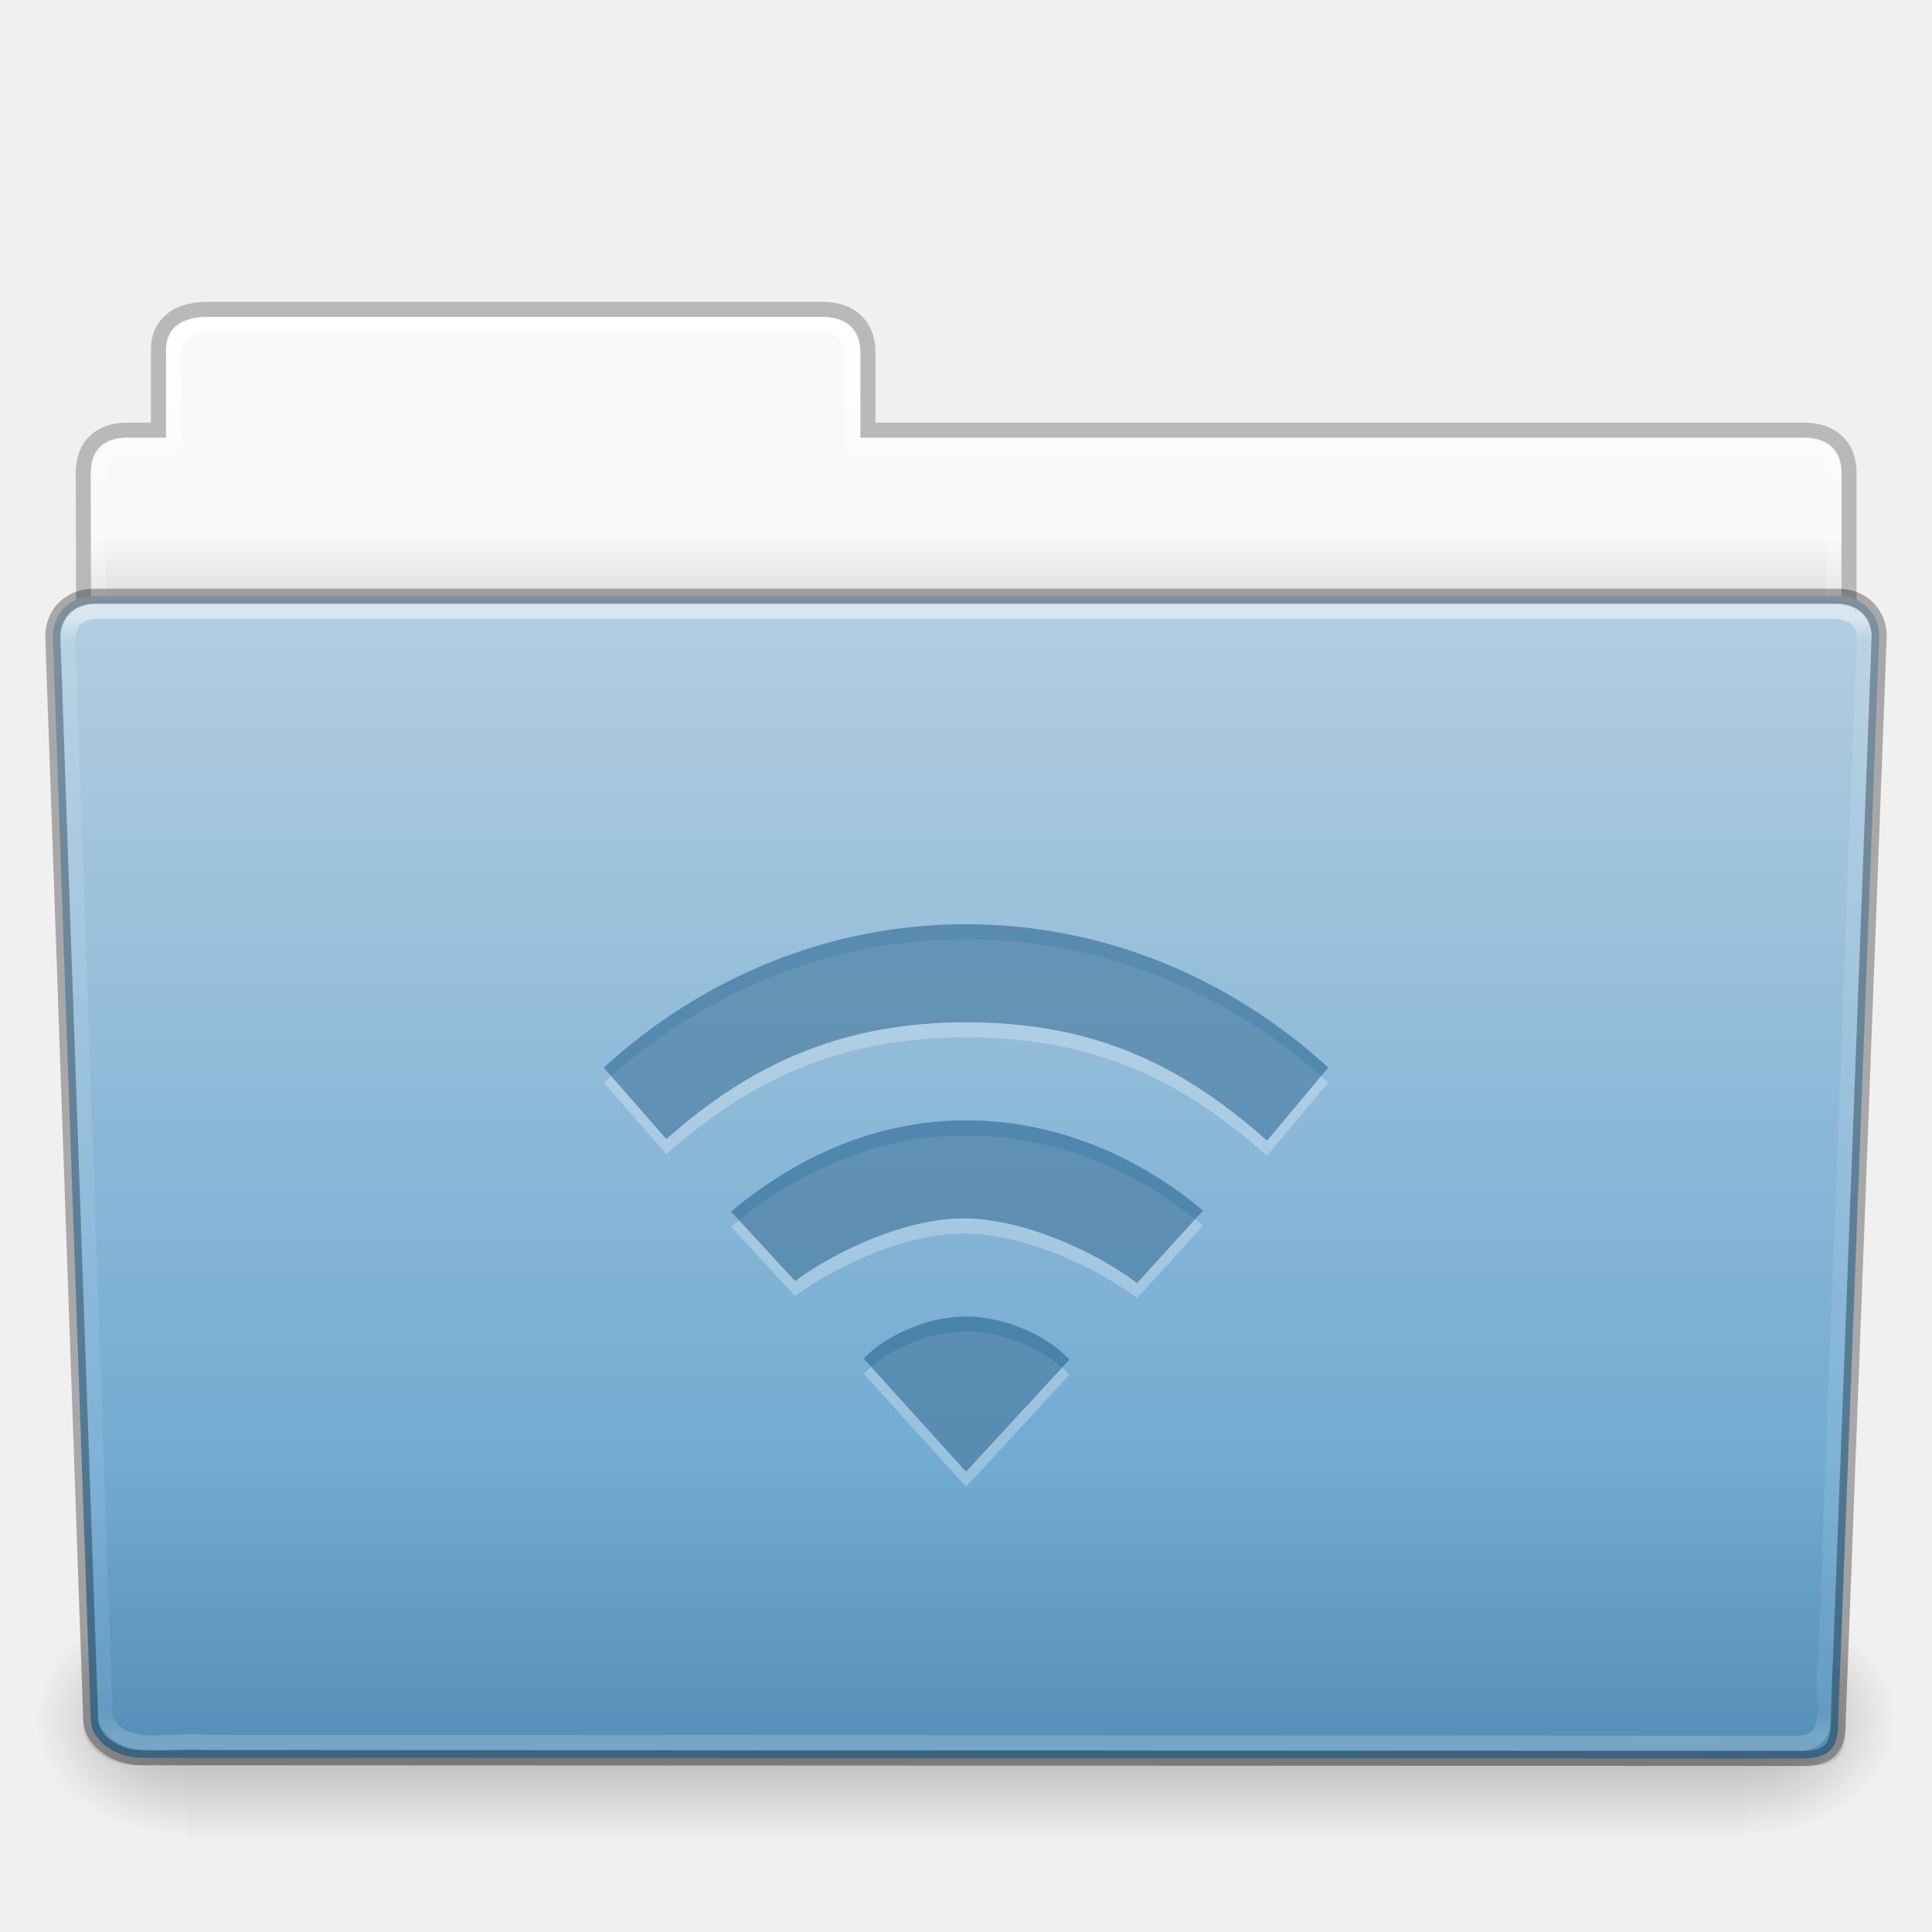
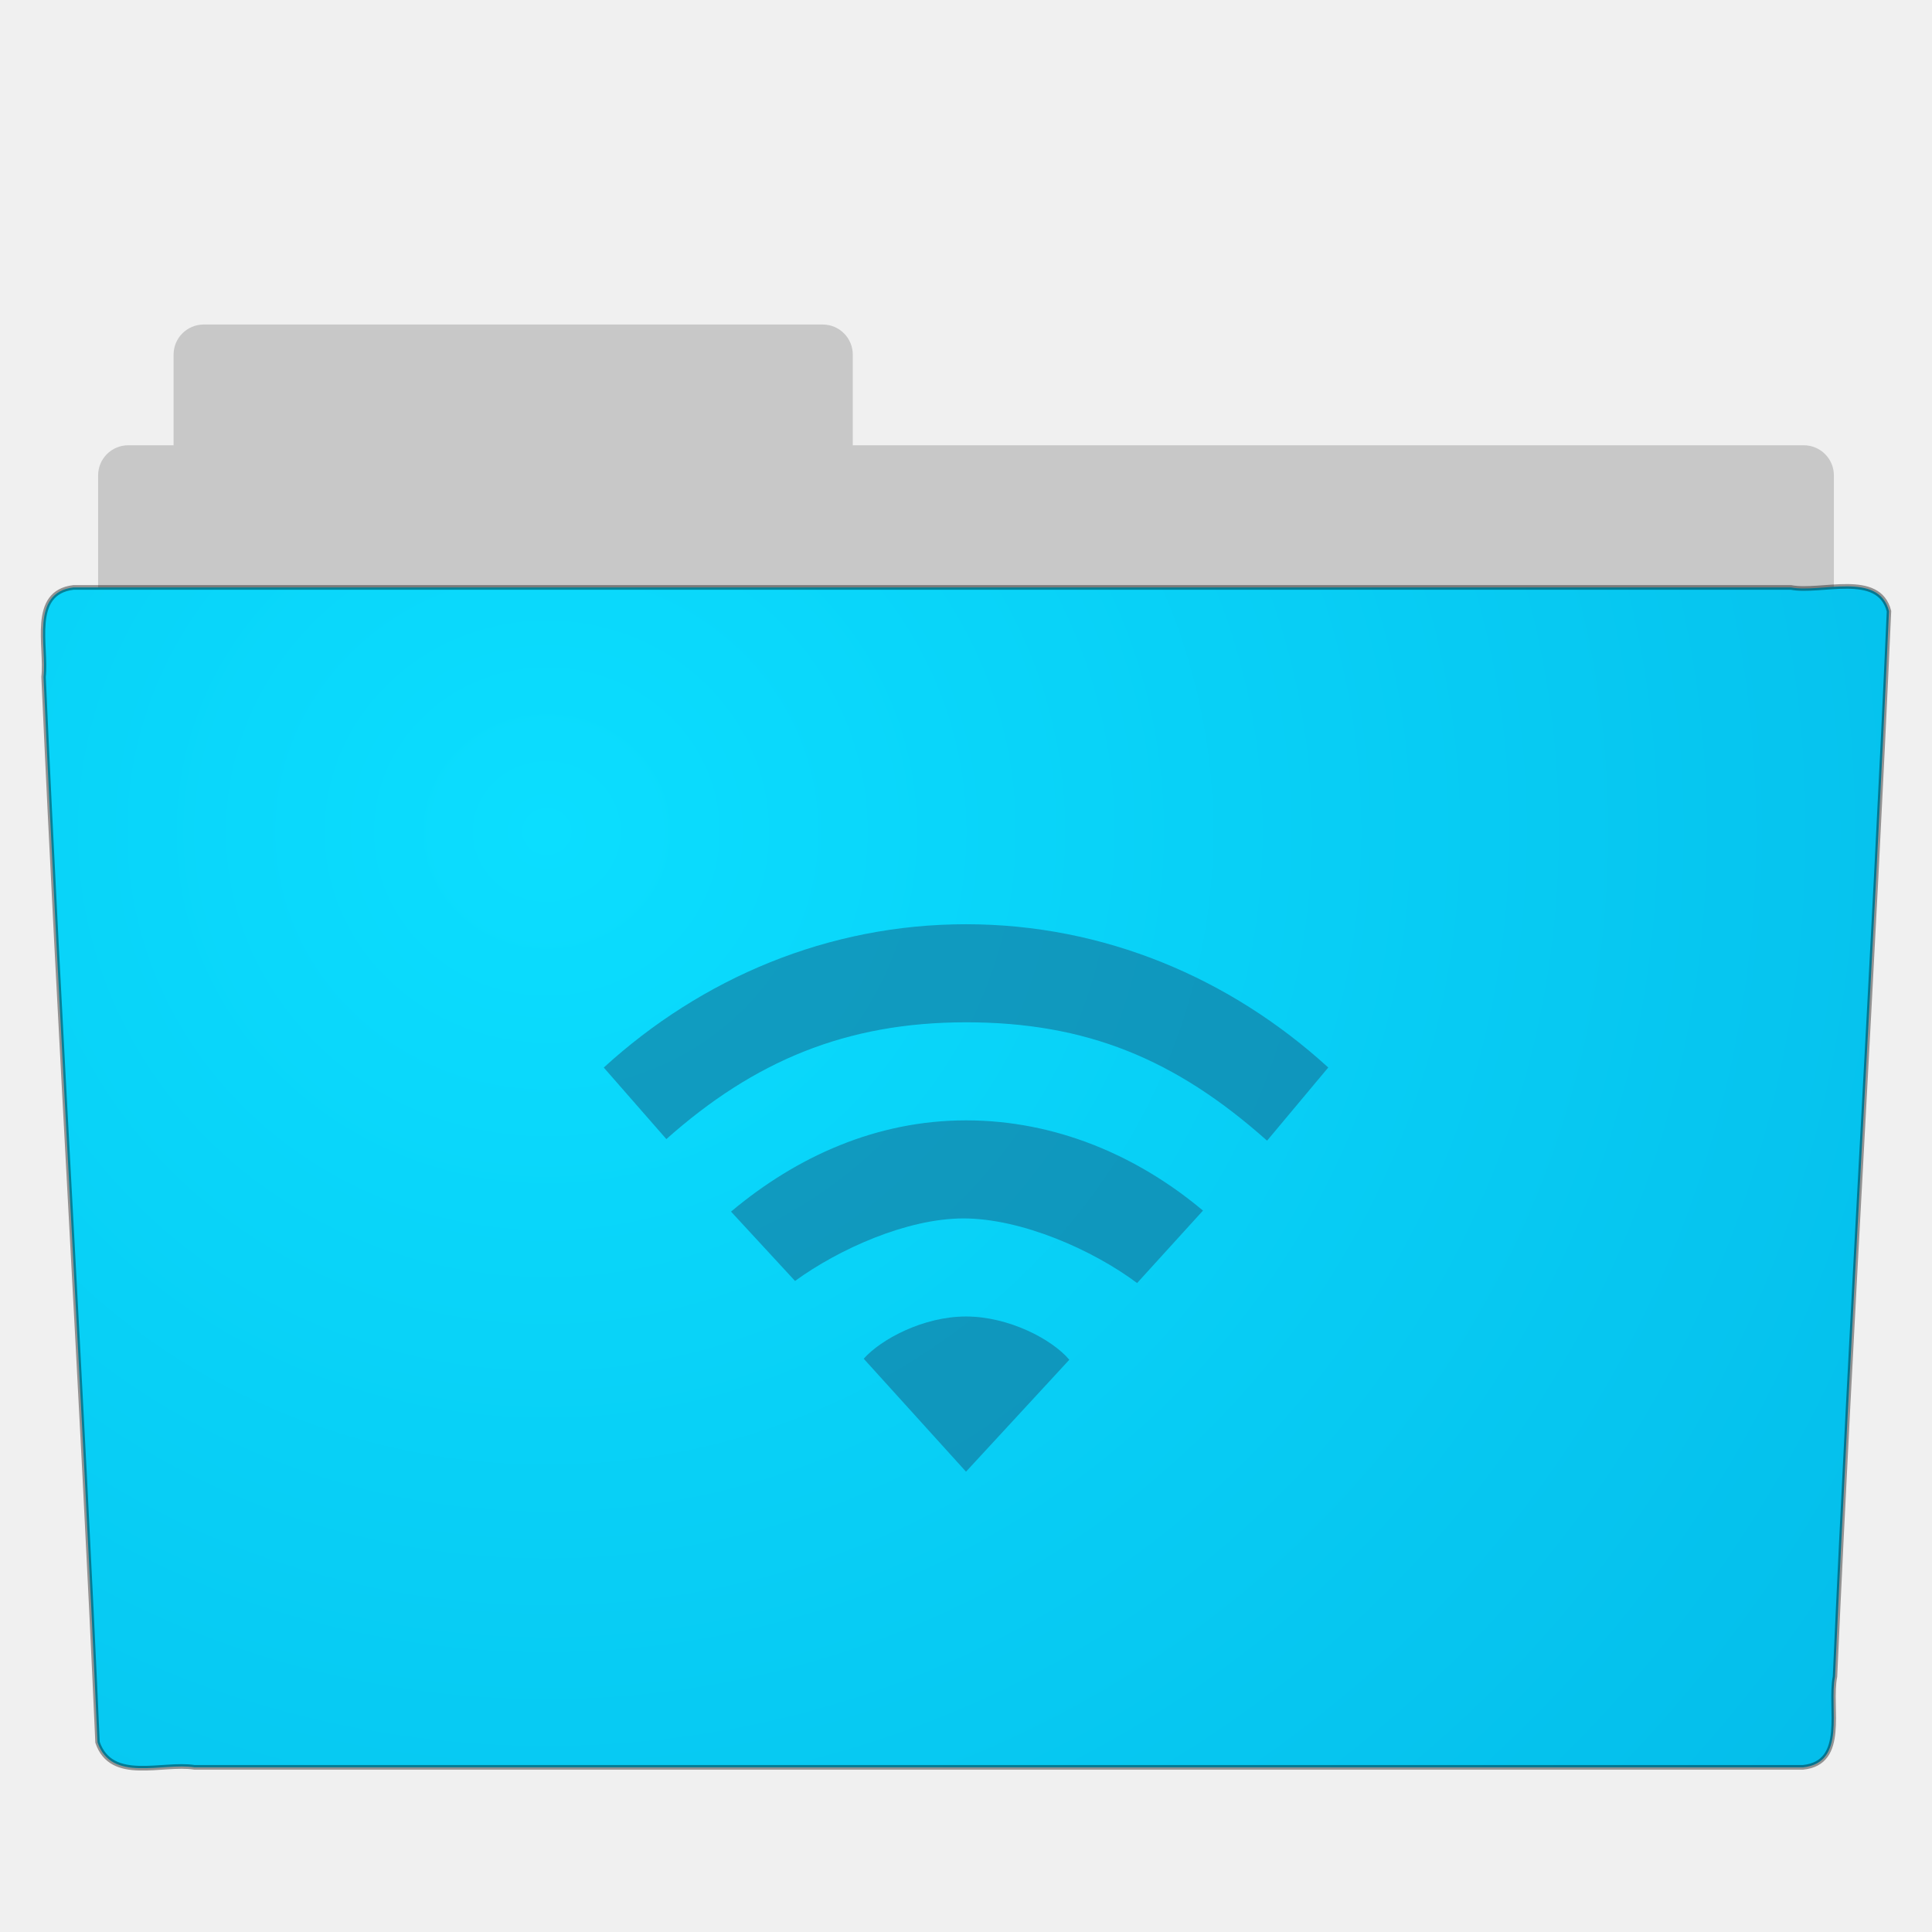
- <svg xmlns="http://www.w3.org/2000/svg" xmlns:xlink="http://www.w3.org/1999/xlink" width="128" height="128" id="svg26961" version="1.1">
+ <svg xmlns="http://www.w3.org/2000/svg" width="128" height="128" id="svg26961" version="1.1">
  <defs id="defs26963">
-     <linearGradient xlink:href="#linearGradient8272" id="linearGradient22222" gradientUnits="userSpaceOnUse" gradientTransform="matrix(2.665841,0,0,2.717099,-143.3328,-69.19882)" x1="97.539" y1="16.962" x2="97.539" y2="44.261" />
    <linearGradient id="linearGradient8272">
      <stop offset="0" style="stop-color:#ffffff;stop-opacity:1" id="stop8274" />
      <stop offset="0.022" style="stop-color:#ffffff;stop-opacity:0.235" id="stop8276" />
      <stop offset="0.979" style="stop-color:#ffffff;stop-opacity:0.157" id="stop8278" />
      <stop offset="1" style="stop-color:#ffffff;stop-opacity:0.392" id="stop8280" />
    </linearGradient>
-     <linearGradient xlink:href="#linearGradient6129-963-697-142-998-580-273" id="linearGradient22218" gradientUnits="userSpaceOnUse" gradientTransform="matrix(3.036796,0,0,2.69097,-8.883113,-65.36461)" x1="22.935" y1="49.629" x2="22.935" y2="36.599" />
    <linearGradient id="linearGradient6129-963-697-142-998-580-273">
      <stop id="stop2661" style="stop-color:#0a0a0a;stop-opacity:0.498" offset="0" />
      <stop id="stop2663" style="stop-color:#0a0a0a;stop-opacity:0" offset="1" />
    </linearGradient>
-     <linearGradient xlink:href="#linearGradient4632-0-6-4" id="linearGradient22214" gradientUnits="userSpaceOnUse" gradientTransform="matrix(1,0,0,1.026667,147,-70.18659)" x1="-91" y1="44" x2="-91" y2="119.06" />
    <linearGradient id="linearGradient4632-0-6-4">
      <stop style="stop-color:#b4cee1;stop-opacity:1;" offset="0" id="stop4634-4-4-7" />
      <stop style="stop-color:#5d9fcd;stop-opacity:1;" offset="1" id="stop4636-3-1-5" />
    </linearGradient>
-     <linearGradient xlink:href="#linearGradient5048-585" id="linearGradient22206" gradientUnits="userSpaceOnUse" gradientTransform="matrix(0.2134205,0,0,0.06641689,-13.14788,75.51857)" x1="302.857" y1="366.648" x2="302.857" y2="609.505" />
    <linearGradient id="linearGradient5048-585">
      <stop id="stop2667" style="stop-color:#000000;stop-opacity:0" offset="0" />
      <stop id="stop2669" style="stop-color:#000000;stop-opacity:1" offset="0.5" />
      <stop id="stop2671" style="stop-color:#000000;stop-opacity:0" offset="1" />
    </linearGradient>
-     <radialGradient xlink:href="#linearGradient5060-179" id="radialGradient22208" gradientUnits="userSpaceOnUse" gradientTransform="matrix(0.08277507,0,0,0.06641689,65.62891,75.51857)" cx="605.714" cy="486.648" fx="605.714" fy="486.648" r="117.143" />
    <linearGradient id="linearGradient5060-179">
      <stop id="stop2675" style="stop-color:#000000;stop-opacity:1" offset="0" />
      <stop id="stop2677" style="stop-color:#000000;stop-opacity:0" offset="1" />
    </linearGradient>
-     <radialGradient xlink:href="#linearGradient5060-820" id="radialGradient22210" gradientUnits="userSpaceOnUse" gradientTransform="matrix(-0.08277505,0,0,0.06641689,62.34783,75.51857)" cx="605.714" cy="486.648" fx="605.714" fy="486.648" r="117.143" />
    <linearGradient id="linearGradient5060-820">
      <stop id="stop2681" style="stop-color:#000000;stop-opacity:1" offset="0" />
      <stop id="stop2683" style="stop-color:#000000;stop-opacity:0" offset="1" />
    </linearGradient>
-     <linearGradient xlink:href="#linearGradient9235" id="linearGradient22196" gradientUnits="userSpaceOnUse" gradientTransform="matrix(2.665841,0,0,2.646908,-143.3328,-66.04951)" x1="97.539" y1="8.81" x2="97.539" y2="44.261" />
    <linearGradient id="linearGradient9235">
      <stop id="stop9237" style="stop-color:#ffffff;stop-opacity:1" offset="0" />
      <stop id="stop9239" style="stop-color:#ffffff;stop-opacity:0.235" offset="0.109" />
      <stop id="stop9241" style="stop-color:#ffffff;stop-opacity:0.157" offset="0.979" />
      <stop id="stop9243" style="stop-color:#ffffff;stop-opacity:0.392" offset="1" />
    </linearGradient>
-     <linearGradient xlink:href="#linearGradient3104-8-8-97-4-6-11-5-5-1-0" id="linearGradient22192" gradientUnits="userSpaceOnUse" gradientTransform="matrix(2.168352,0,0,2.246465,141.9485,-68.59047)" x1="-51.786" y1="53.514" x2="-51.786" y2="3.634" />
    <linearGradient id="linearGradient3104-8-8-97-4-6-11-5-5-1-0">
      <stop offset="0" style="stop-color:#000000;stop-opacity:0.322" id="stop3106-5-4-3-5-0-2-1-0-1-2" />
      <stop offset="1" style="stop-color:#000000;stop-opacity:0.278" id="stop3108-4-3-7-8-2-0-7-9-4-9" />
    </linearGradient>
    <linearGradient id="linearGradient6404-7-5">
      <stop id="stop6406-1-8" style="stop-color:#f9f9f9;stop-opacity:1" offset="0" />
      <stop id="stop6408-9-6" style="stop-color:#c9c9c9;stop-opacity:1" offset="1" />
    </linearGradient>
-     <linearGradient y2="16.998" x2="62.989" y1="14.091" x1="62.989" gradientTransform="matrix(2.72093,0,0,2.672258,-117.2202,-66.21387)" gradientUnits="userSpaceOnUse" id="linearGradient26959" xlink:href="#linearGradient6404-7-5" />
+     <radialGradient id="_Radial9-4" cx="0" cy="0" r="1" gradientUnits="userSpaceOnUse" gradientTransform="matrix(87.4019,0,0,77.8688,293.022,144.961)">
+       <stop offset="0" style="stop-color:rgb(11,222,255);stop-opacity:1" id="stop34329-5" />
+       <stop offset="1" style="stop-color:rgb(0,168,221);stop-opacity:1" id="stop34331-0" />
+     </radialGradient>
  </defs>
  <g id="layer1" transform="translate(0,64)">
-     <path id="use11441" d="m 13,-42.969 c -1.108,0 -2,0.892 -2,2 l 0,5.969 -3,0 c -1.108,0 -2,0.892 -2,2 l 0,11 c 0,1.108 0.892,2 2,2 l 112,0 c 1.108,0 2,-0.892 2,-2 l 0,-11 c 0,-1.108 -0.892,-2 -2,-2 l -63,0 0,-5.969 c 0,-1.108 -0.892,-2 -2,-2 l -42,0 z" style="color:#000000;fill:url(#linearGradient26959);fill-opacity:1;fill-rule:nonzero;stroke:none;stroke-width:1;marker:none;visibility:visible;display:inline;overflow:visible;enable-background:accumulate" />
-     <path style="opacity:0.8;color:#000000;fill:none;stroke:url(#linearGradient22192);stroke-width:1;stroke-linecap:butt;stroke-linejoin:miter;stroke-miterlimit:4;stroke-opacity:1;stroke-dasharray:none;stroke-dashoffset:0;marker:none;visibility:visible;display:inline;overflow:visible;enable-background:accumulate" id="use11443" d="m 13.663,-43.5 c -1.878,0.021 -3.163,0.914 -3.163,2.672 l 0,5.327 c -0.961,0 -1.477,-0.003 -2.104,0 -1.679,0.008 -2.878,0.945 -2.878,2.833 0.094,27.498 -0.018,28.922 -0.018,31.257 3.906,0 117,-9.887 117,-14.142 l 0,-17.142 c 0,-1.758 -1.158,-2.826 -3.036,-2.805 l -61.964,0 0,-5.199 c 0,-1.758 -1.187,-2.801 -2.948,-2.801 l -40.889,0 z" />
-     <path id="use11445" d="m 13.5,-42.5 c -1.108,0 -2,0.892 -2,2 l 0,6 -3,0 c -1.108,0 -2,0.892 -2,2 l 0,11 c 0,1.108 0.892,2 2,2 l 111,0 c 1.108,0 2,-0.892 2,-2 l 0,-11 c 0,-1.108 -0.892,-2 -2,-2 l -63,0 0,-6 c 0,-1.108 -0.892,-2 -2,-2 l -41,0 z" style="color:#000000;fill:none;stroke:url(#linearGradient22196);stroke-width:1;stroke-linecap:round;stroke-linejoin:round;stroke-miterlimit:4;stroke-opacity:1;stroke-dasharray:none;stroke-dashoffset:0;marker:none;visibility:visible;display:inline;overflow:visible;enable-background:accumulate" />
-     <g id="use11447" transform="matrix(1.002734,0,0,0.9919518,-0.1633134,-57.0664)">
-       <rect style="opacity:0.3;fill:url(#linearGradient22206);fill-opacity:1;fill-rule:nonzero;stroke:none;stroke-width:1;marker:none;visibility:visible;display:inline;overflow:visible" id="rect22200" y="99.87" x="12.463" height="16.13" width="103.052" />
-       <path style="opacity:0.3;fill:url(#radialGradient22208);fill-opacity:1;fill-rule:nonzero;stroke:none;stroke-width:1;marker:none;visibility:visible;display:inline;overflow:visible" id="path22202" d="m 115.514,99.871 c 0,0 0,16.129 0,16.129 4.263,0.03 10.305,-3.614 10.305,-8.066 0,-4.452 -4.757,-8.063 -10.305,-8.063 z" />
-       <path style="opacity:0.3;fill:url(#radialGradient22210);fill-opacity:1;fill-rule:nonzero;stroke:none;stroke-width:1;marker:none;visibility:visible;display:inline;overflow:visible" id="path22204" d="m 12.463,99.871 c 0,0 0,16.129 0,16.129 -4.263,0.03 -10.305,-3.614 -10.305,-8.066 0,-4.452 4.757,-8.063 10.305,-8.063 z" />
+     <path style="color:#000000;display:inline;overflow:visible;visibility:visible;fill:#c8c8c8;fill-opacity:1;stroke:none;stroke-width:1;stroke-linecap:round;stroke-linejoin:round;stroke-miterlimit:4;stroke-dasharray:none;stroke-dashoffset:0;stroke-opacity:1;marker:none;enable-background:accumulate" id="use13975" d="m 13.5,-42.5 c -1.108,0 -2,0.892 -2,2 v 6 h -3 c -1.108,0 -2,0.892 -2,2 v 11 c 0,1.108 0.892,2 2,2 H 119.5 c 1.108,0 2,-0.892 2,-2 v -11 c 0,-1.108 -0.892,-2 -2,-2 H 56.5 v -6 c 0,-1.108 -0.892,-2 -2,-2 z" />
+     <g style="clip-rule:evenodd;fill-rule:evenodd;stroke:#000000;stroke-width:0.146;stroke-miterlimit:4;stroke-dasharray:none;stroke-opacity:0.392" id="path3388-7-21" transform="matrix(2.007856,0,0,2.108206,-551.9392,-314.025)">
+       <path d="m 277.312,137.057 c -1.438,0.164 -0.87,1.86 -0.985,2.813 0.527,11.236 1.258,22.244 1.781,33.48 0.459,1.281 2.138,0.625 3.202,0.787 17.69,0 35.38,0 53.07,0 1.461,-0.141 0.853,-1.867 1.059,-2.855 0.526,-11.235 1.258,-22.244 1.781,-33.479 -0.337,-1.266 -2.238,-0.562 -3.235,-0.746 -18.891,0 -37.782,0 -56.673,0 z" style="fill:url(#_Radial9-4);fill-rule:nonzero;stroke:#000000;stroke-width:0.146;stroke-miterlimit:4;stroke-dasharray:none;stroke-opacity:0.392" id="path31381" />
    </g>
-     <path style="fill:url(#linearGradient22214);fill-opacity:1;fill-rule:nonzero;stroke:none;stroke-width:1;marker:none;visibility:visible;display:inline;overflow:visible;enable-background:accumulate" id="use11449" d="m 6.25,-24.5 115.5,0.001 c 1.669,0 2.75,1.184 2.75,2.655 l -2.716,71.781 c 0.039,1.862 -0.55,2.6 -2.489,2.561 L 9.362,52.452 c -1.669,0 -3.351,-1.099 -3.351,-2.571 l -2.51,-71.725 c 0,-1.472 1.081,-2.656 2.75,-2.656 z" />
-     <path style="opacity:0.4;fill:url(#linearGradient22218);fill-opacity:1;stroke:none" id="use11451" d="m 5.773,-25 116.455,0.001 c 1.682,0 2.773,1.199 2.773,2.69 l -2.739,72.713 c 0.039,1.886 -0.555,2.634 -2.509,2.595 L 8.91,52.951 c -1.682,0 -3.379,-1.113 -3.379,-2.604 l -2.531,-72.656 c 0,-1.491 1.09,-2.691 2.773,-2.691 z" />
-     <path id="use11453" d="m 6.25,-23.5 c -2.849,0.297 -1.409,3.767 -1.64,5.72 0.786,22.548 1.575,45.096 2.359,67.644 1.189,2.49 4.43,1.282 6.638,1.574 35.235,0.021 70.47,0.041 105.705,0.062 2.566,-0.165 1.157,-3.818 1.654,-5.656 0.855,-22.569 2.543,-67.571 2.543,-67.571 0,-1.162 -0.78,-1.773 -2.207,-1.773 -37.089,0 -77.962,0 -115.052,0 z" style="opacity:0.5;fill:none;stroke:url(#linearGradient22222);stroke-width:1;stroke-linecap:round;stroke-linejoin:round;stroke-miterlimit:4;stroke-opacity:1;stroke-dasharray:none;stroke-dashoffset:0;marker:none;visibility:visible;display:inline;overflow:visible;enable-background:accumulate" />
-     <g id="layer1-0-71-6-7" transform="matrix(3.2,0,0,3.248509,38.39999,-8.264813)" style="opacity:0.3;color:#000000;fill:#ffffff;fill-opacity:1;fill-rule:nonzero;stroke:none;stroke-width:1.7;marker:none;visibility:visible;display:inline;overflow:visible;enable-background:accumulate">
-       <g style="opacity:0.9;color:#000000;fill:#ffffff;fill-opacity:1;fill-rule:nonzero;stroke:none;stroke-width:1.7;marker:none;visibility:visible;display:inline;overflow:visible;enable-background:accumulate" id="layer1-6-9-4-0" transform="translate(-0.02867384,-0.7867384)">
-         <path style="color:#000000;fill:#ffffff;fill-opacity:1;fill-rule:nonzero;stroke:none;stroke-width:1.7;marker:none;visibility:visible;display:inline;overflow:visible;enable-background:accumulate" id="path4112-19-69-3-1-46-9-4" d="m 8.029,10.787 c -0.884,0 -1.758,0.463 -2.118,0.861 l 2.118,2.304 2.139,-2.283 C 9.808,11.25 8.912,10.787 8.029,10.787 z m 0,-4 c -1.848,0 -3.504,0.736 -4.865,1.861 l 1.325,1.414 c 0.906,-0.649 2.317,-1.275 3.487,-1.275 1.198,0 2.676,0.64 3.595,1.318 L 12.935,8.627 C 11.574,7.502 9.877,6.787 8.029,6.787 z m 0,-4 c -2.853,0 -5.468,1.096 -7.5,2.923 l 1.296,1.459 c 1.812,-1.588 3.718,-2.382 6.204,-2.382 2.486,0 4.334,0.747 6.233,2.414 l 1.267,-1.492 C 13.497,3.883 10.882,2.787 8.029,2.787 z" />
+     <g id="layer1-0-71-6" transform="matrix(3.2,0,0,3.248509,38.39999,-9.264813)" style="color:#000000;fill:#175f85;fill-opacity:0.552;fill-rule:nonzero;stroke:none;stroke-width:1.7;marker:none;visibility:visible;display:inline;overflow:visible;enable-background:accumulate">
+       <g style="opacity:0.9;color:#000000;fill:#175f85;fill-opacity:0.552;fill-rule:nonzero;stroke:none;stroke-width:1.7;marker:none;visibility:visible;display:inline;overflow:visible;enable-background:accumulate" id="layer1-6-9-4" transform="translate(-0.02867384,-0.7867384)">
+         <path style="color:#000000;fill:#175f85;fill-opacity:0.552;fill-rule:nonzero;stroke:none;stroke-width:1.7;marker:none;visibility:visible;display:inline;overflow:visible;enable-background:accumulate" id="path4112-19-69-3-1-46-9" d="m 8.029,10.787 c -0.884,0 -1.758,0.463 -2.118,0.861 l 2.118,2.304 2.139,-2.283 C 9.808,11.25 8.912,10.787 8.029,10.787 z m 0,-4 c -1.848,0 -3.504,0.736 -4.865,1.861 l 1.325,1.414 c 0.906,-0.649 2.317,-1.275 3.487,-1.275 1.198,0 2.676,0.64 3.595,1.318 L 12.935,8.627 C 11.574,7.502 9.877,6.787 8.029,6.787 z m 0,-4 c -2.853,0 -5.468,1.096 -7.5,2.923 l 1.296,1.459 c 1.812,-1.588 3.718,-2.382 6.204,-2.382 2.486,0 4.334,0.747 6.233,2.414 l 1.267,-1.492 C 13.497,3.883 10.882,2.787 8.029,2.787 z" />
      </g>
    </g>
-     <g id="layer1-0-71-6" transform="matrix(3.2,0,0,3.248509,38.39999,-9.264813)" style="color:#000000;fill:#175785;fill-opacity:0.552;fill-rule:nonzero;stroke:none;stroke-width:1.7;marker:none;visibility:visible;display:inline;overflow:visible;enable-background:accumulate">
-       <g style="opacity:0.9;color:#000000;fill:#175785;fill-opacity:0.552;fill-rule:nonzero;stroke:none;stroke-width:1.7;marker:none;visibility:visible;display:inline;overflow:visible;enable-background:accumulate" id="layer1-6-9-4" transform="translate(-0.02867384,-0.7867384)">
-         <path style="color:#000000;fill:#175785;fill-opacity:0.552;fill-rule:nonzero;stroke:none;stroke-width:1.7;marker:none;visibility:visible;display:inline;overflow:visible;enable-background:accumulate" id="path4112-19-69-3-1-46-9" d="m 8.029,10.787 c -0.884,0 -1.758,0.463 -2.118,0.861 l 2.118,2.304 2.139,-2.283 C 9.808,11.25 8.912,10.787 8.029,10.787 z m 0,-4 c -1.848,0 -3.504,0.736 -4.865,1.861 l 1.325,1.414 c 0.906,-0.649 2.317,-1.275 3.487,-1.275 1.198,0 2.676,0.64 3.595,1.318 L 12.935,8.627 C 11.574,7.502 9.877,6.787 8.029,6.787 z m 0,-4 c -2.853,0 -5.468,1.096 -7.5,2.923 l 1.296,1.459 c 1.812,-1.588 3.718,-2.382 6.204,-2.382 2.486,0 4.334,0.747 6.233,2.414 l 1.267,-1.492 C 13.497,3.883 10.882,2.787 8.029,2.787 z" />
-       </g>
-     </g>
-     <path d="m 6.25,-24.5 115.5,0.001 c 1.669,0 2.75,1.184 2.75,2.655 l -2.716,71.781 c 0.039,1.862 -0.55,2.6 -2.489,2.561 L 9.362,52.452 c -1.669,0 -3.351,-1.099 -3.351,-2.571 l -2.51,-71.725 c 0,-1.472 1.081,-2.656 2.75,-2.656 z" id="path3369-7-5" style="opacity:0.3;fill:none;stroke:#000000;stroke-width:1;stroke-linecap:round;stroke-linejoin:round;stroke-miterlimit:4;stroke-opacity:1;stroke-dasharray:none;stroke-dashoffset:0;marker:none;visibility:visible;display:inline;overflow:visible;enable-background:accumulate" />
  </g>
</svg>
